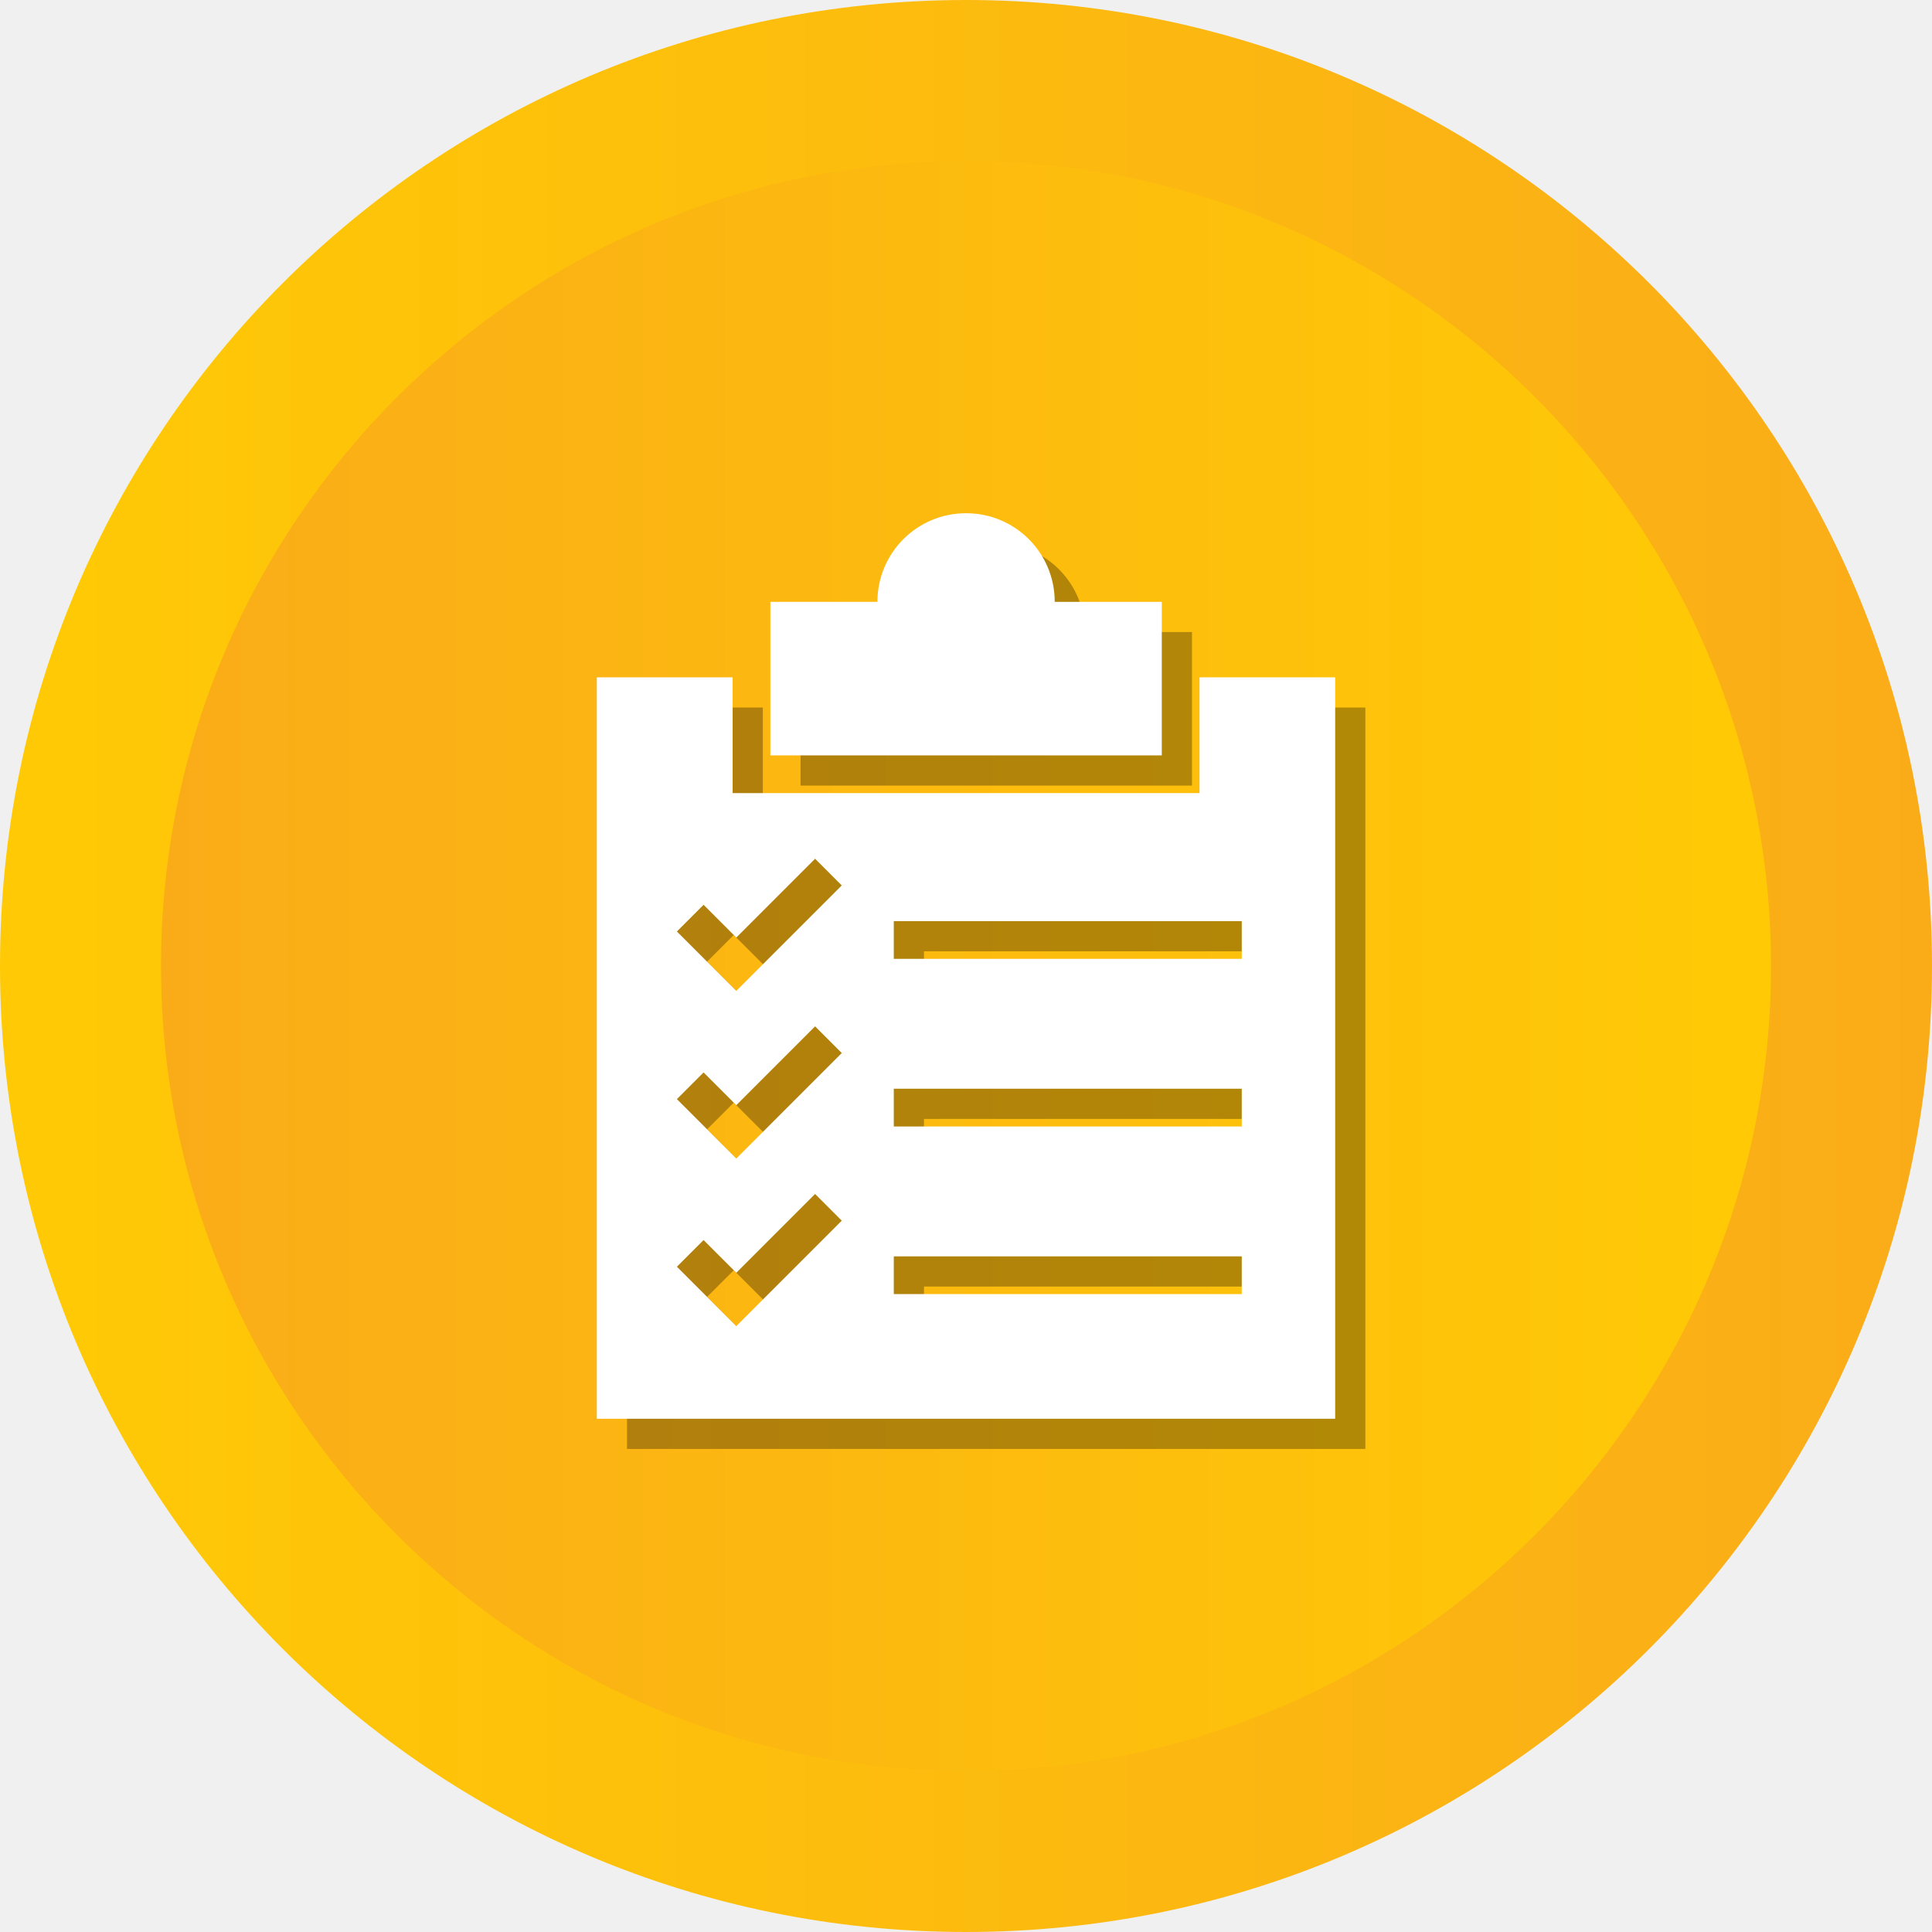
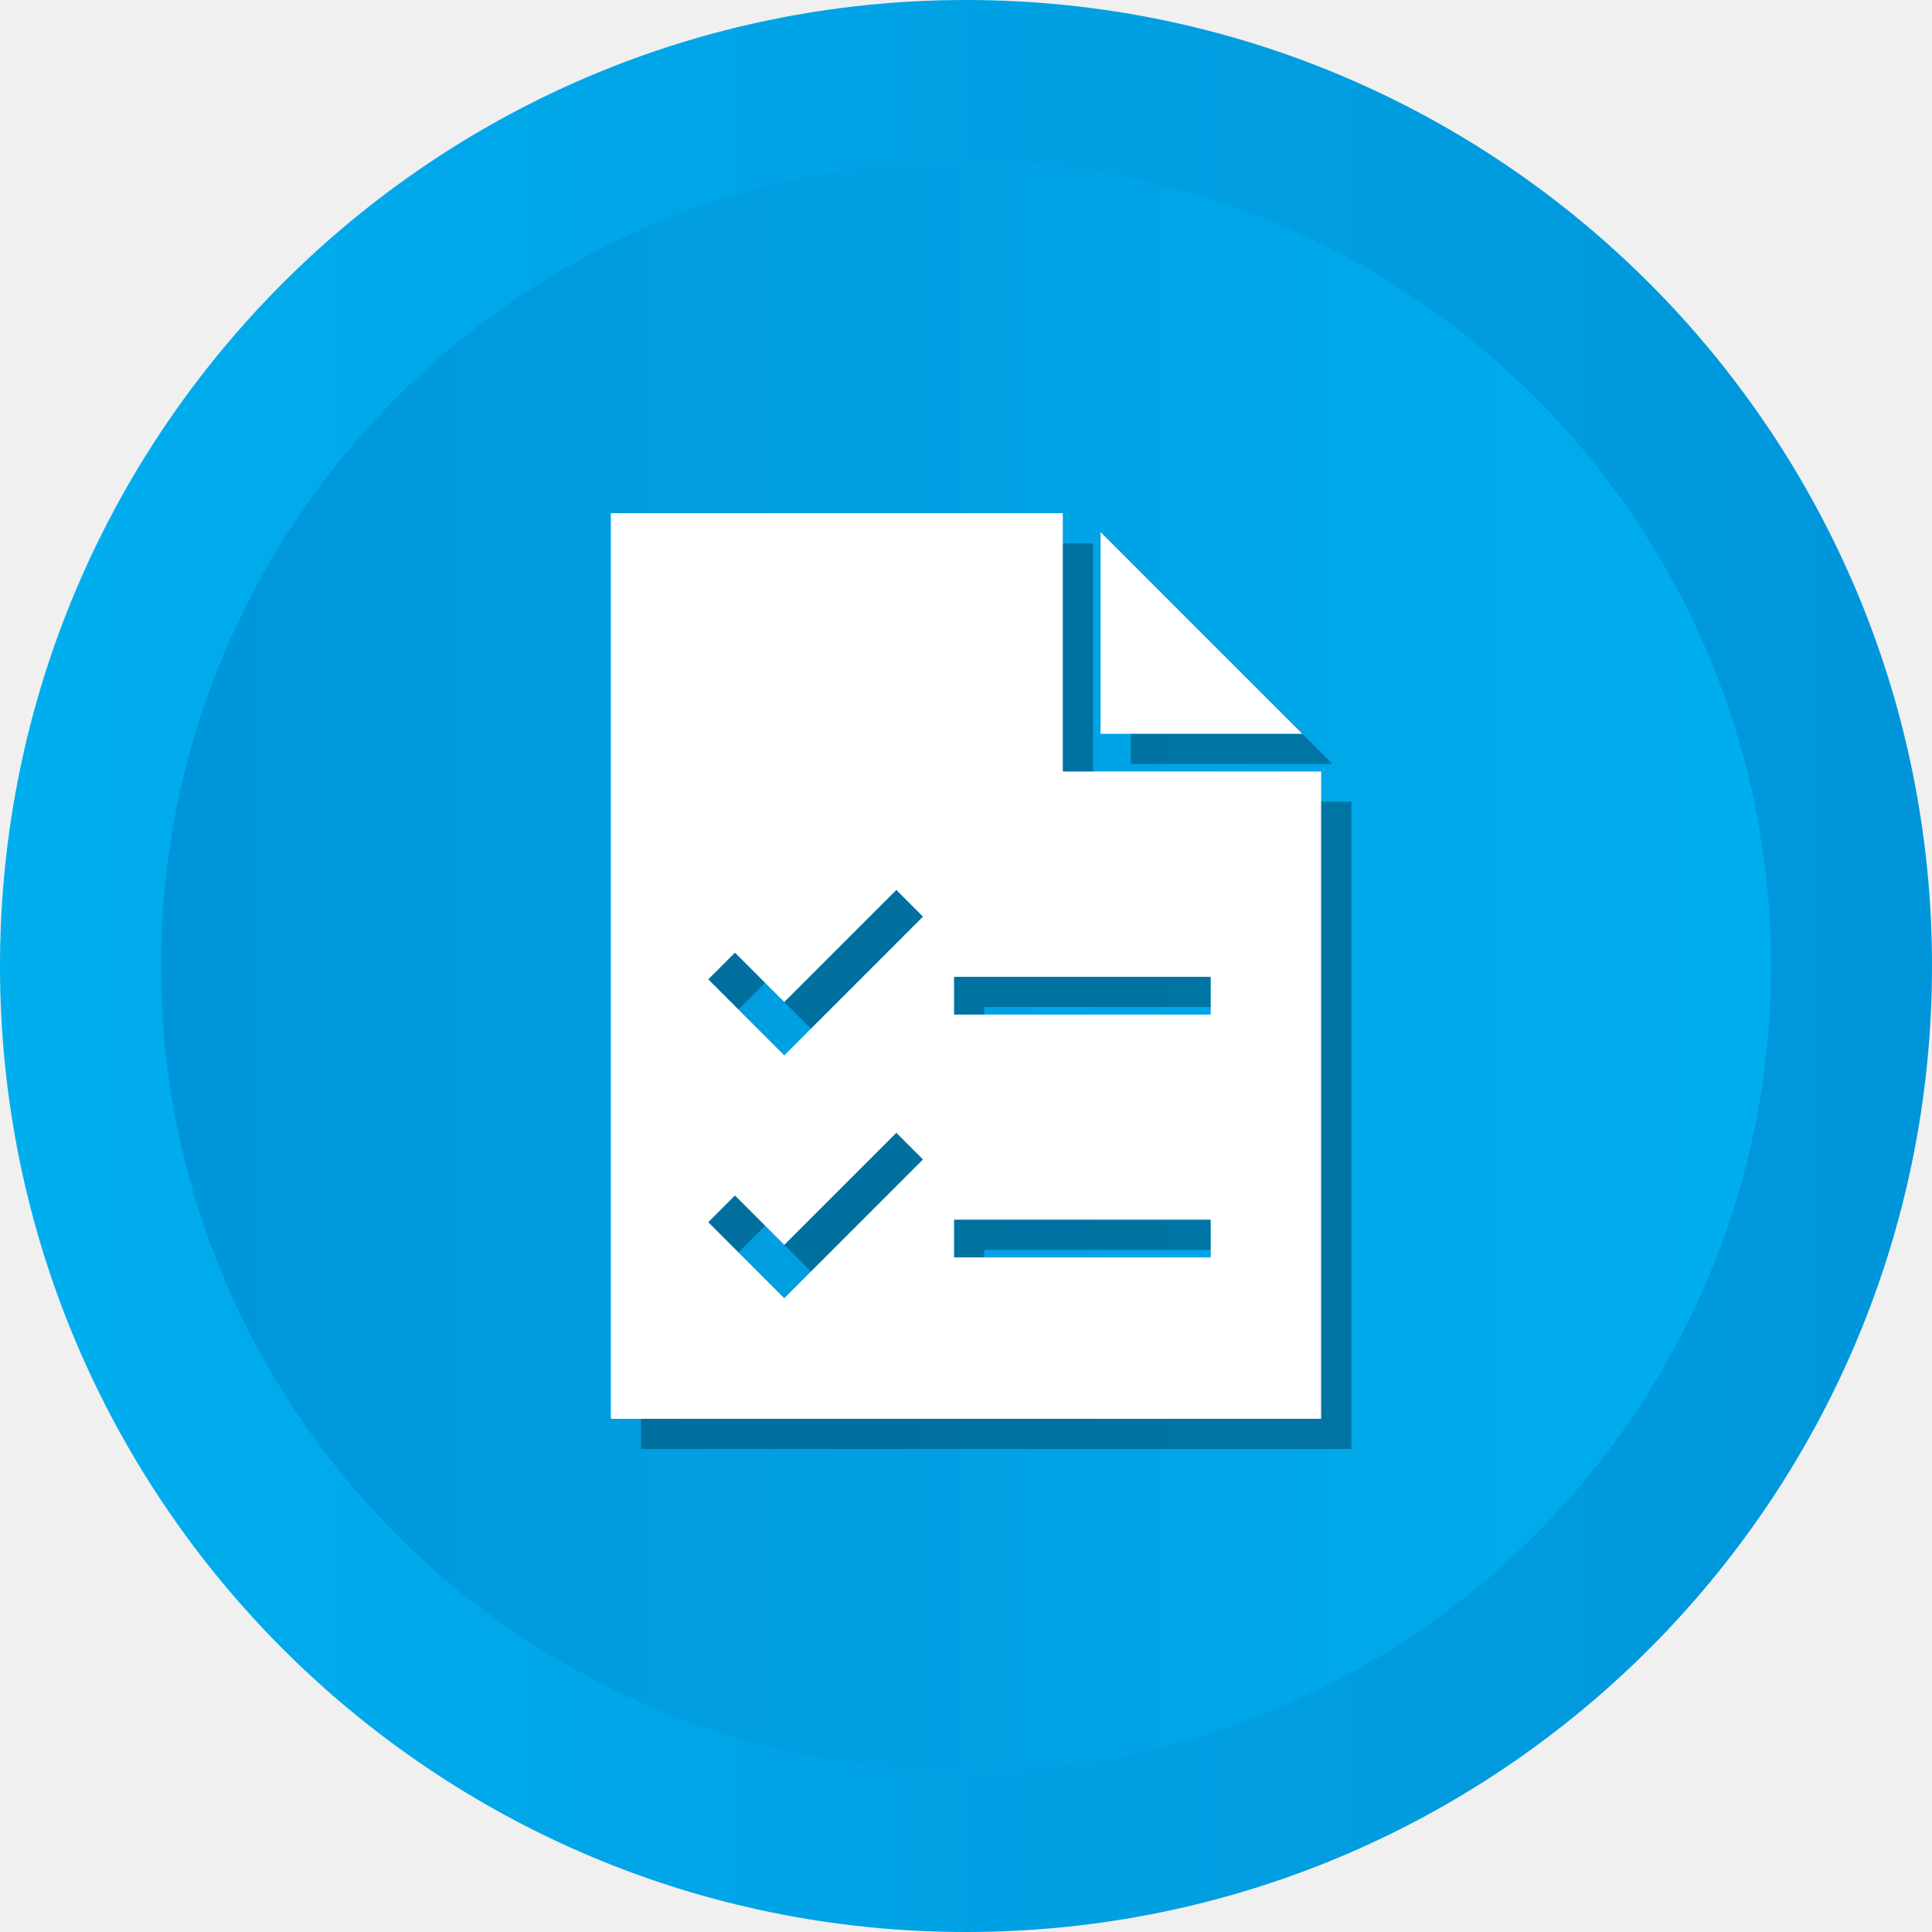
<svg xmlns="http://www.w3.org/2000/svg" enable-background="new 0 0 512 512" id="Layer_1" version="1.1" viewBox="0 0 512 512" xml:space="preserve">
  <g>
    <g>
      <linearGradient gradientUnits="userSpaceOnUse" id="SVGID_1_" x1="0" x2="512" y1="256" y2="256">
-         <stop offset="0" style="stop-color:#FFCA05" />
-         <stop offset="1" style="stop-color:#FAAC18" />
+         <stop offset="0" style="stop-color:#00AEEE" />
+         <stop offset="1" style="stop-color:#0095DA" />
      </linearGradient>
      <circle cx="256" cy="256" fill="url(#SVGID_1_)" r="256" />
      <linearGradient gradientUnits="userSpaceOnUse" id="SVGID_2_" x1="42.667" x2="469.333" y1="256.001" y2="256.001">
-         <stop offset="0" style="stop-color:#FAAC18" />
-         <stop offset="1" style="stop-color:#FFCA05" />
+         <stop offset="0" style="stop-color:#0095DA" />
+         <stop offset="1" style="stop-color:#00AEEE" />
      </linearGradient>
-       <path d="M256,469.334c-117.631,0-213.333-95.702-213.333-213.333    c0-117.631,95.702-213.333,213.333-213.333c117.636,0,213.333,95.702,213.333,213.333    C469.333,373.631,373.636,469.334,256,469.334z" fill="url(#SVGID_2_)" />
+       <path d="M256,469.334c-117.631,0-213.333-95.702-213.333-213.333    c0-117.631,95.702-213.333,213.333-213.333c117.636,0,213.333,95.702,213.333,213.333    C469.333,373.632,373.636,469.334,256,469.334z" fill="url(#SVGID_2_)" />
    </g>
    <g>
-       <path d="M315.886,167.502h-28.372c0-12.998-10.494-23.492-23.492-23.492    c-13,0-23.492,10.494-23.492,23.492h-28.374v40.681h103.731V167.502z" opacity="0.3" />
-       <path d="M325.886,187.498v30.683H202.157v-30.683h-35.993v196.491h195.671    V187.498H325.886z M203.129,359.438l-15.743-15.741l7.069-7.07l8.674,8.671    l20.88-20.882l7.069,7.069L203.129,359.438z M203.129,315.018l-15.743-15.74    l7.069-7.07l8.674,8.671l20.88-20.882l7.069,7.07L203.129,315.018z     M203.129,270.598l-15.743-15.746l7.069-7.07l8.674,8.676l20.88-20.882    l7.069,7.069L203.129,270.598z M337.079,350.948h-92.214v-9.999h92.214V350.948z     M337.079,306.528h-92.214v-9.999h92.214V306.528z M337.079,262.103h-92.214v-9.999    h92.214V262.103z" opacity="0.3" />
+       <polygon opacity="0.3" points="299.655,149 299.655,202.459 353.115,202.459   " />
+       <path d="M289.655,212.459V144H169.885v240h188.23V212.459H289.655z     M215.842,352.038l-20.147-20.151l7.07-7.07l13.076,13.081l29.692-29.692    l7.07,7.07L215.842,352.038z M215.842,287.683l-20.147-20.147l7.07-7.07    l13.076,13.076l29.692-29.692l7.07,7.07L215.842,287.683z M328.855,341.228h-68.018    v-10h68.018V341.228z M328.855,276.873h-68.018v-10h68.018V276.873z" opacity="0.3" />
    </g>
    <g>
-       <path d="M307.886,159.502h-28.372c0-12.998-10.494-23.492-23.492-23.492    c-13,0-23.492,10.494-23.492,23.492h-28.374v40.681h103.731V159.502z" fill="#FFFFFF" />
-       <path d="M317.886,179.498v30.683H194.157v-30.683h-35.993v196.491h195.671    V179.498H317.886z M195.129,351.438l-15.743-15.741l7.069-7.07l8.674,8.671    l20.88-20.882l7.069,7.069L195.129,351.438z M195.129,307.018l-15.743-15.74    l7.069-7.07l8.674,8.671l20.88-20.882l7.069,7.07L195.129,307.018z     M195.129,262.598l-15.743-15.746l7.069-7.07l8.674,8.676l20.88-20.882    l7.069,7.069L195.129,262.598z M329.079,342.948h-92.214v-9.999h92.214V342.948z     M329.079,298.528h-92.214v-9.999h92.214V298.528z M329.079,254.103h-92.214v-9.999    h92.214V254.103z" fill="#FFFFFF" />
+       <polygon fill="#FFFFFF" points="291.655,141 291.655,194.459 345.115,194.459   " />
+       <path d="M281.655,204.459V136H161.885v240h188.23V204.459H281.655z     M207.842,344.038l-20.147-20.151l7.07-7.07l13.076,13.081l29.692-29.692    l7.07,7.07L207.842,344.038z M207.842,279.683l-20.147-20.147l7.07-7.07    l13.076,13.076l29.692-29.692l7.07,7.07L207.842,279.683z M320.855,333.228h-68.018    v-10h68.018V333.228z M320.855,268.873h-68.018v-10h68.018V268.873z" fill="#FFFFFF" />
    </g>
  </g>
</svg>
